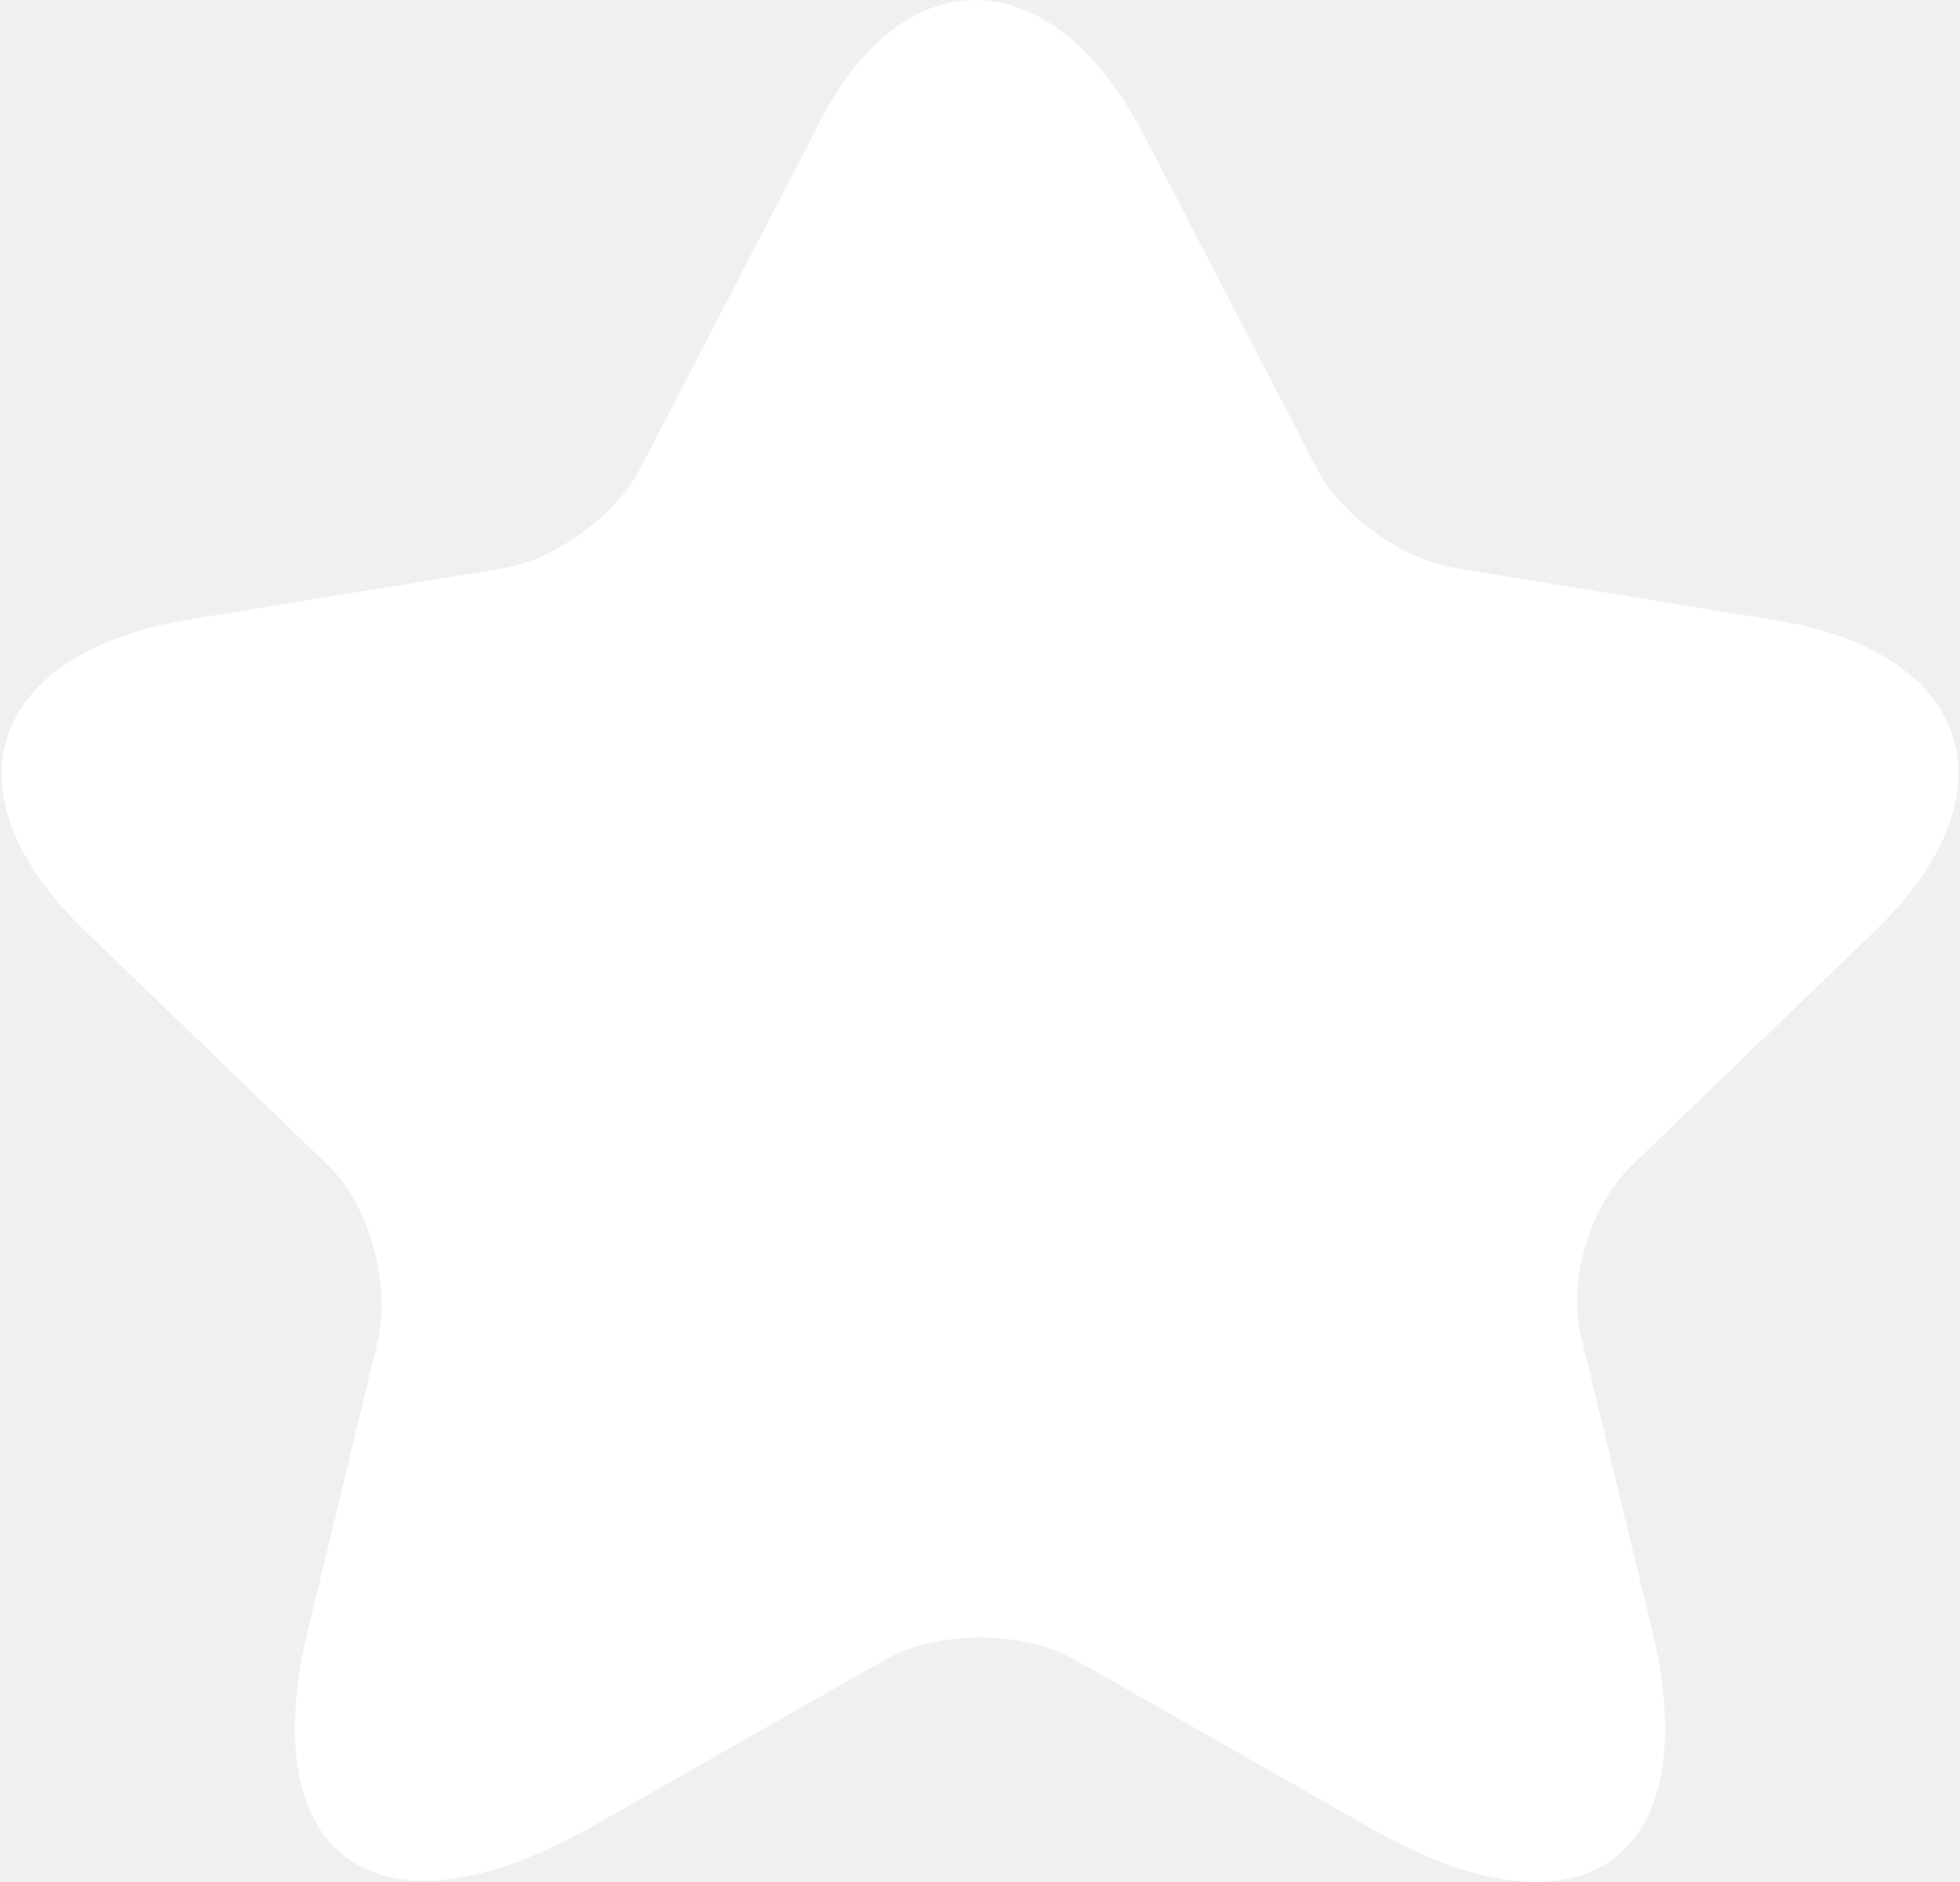
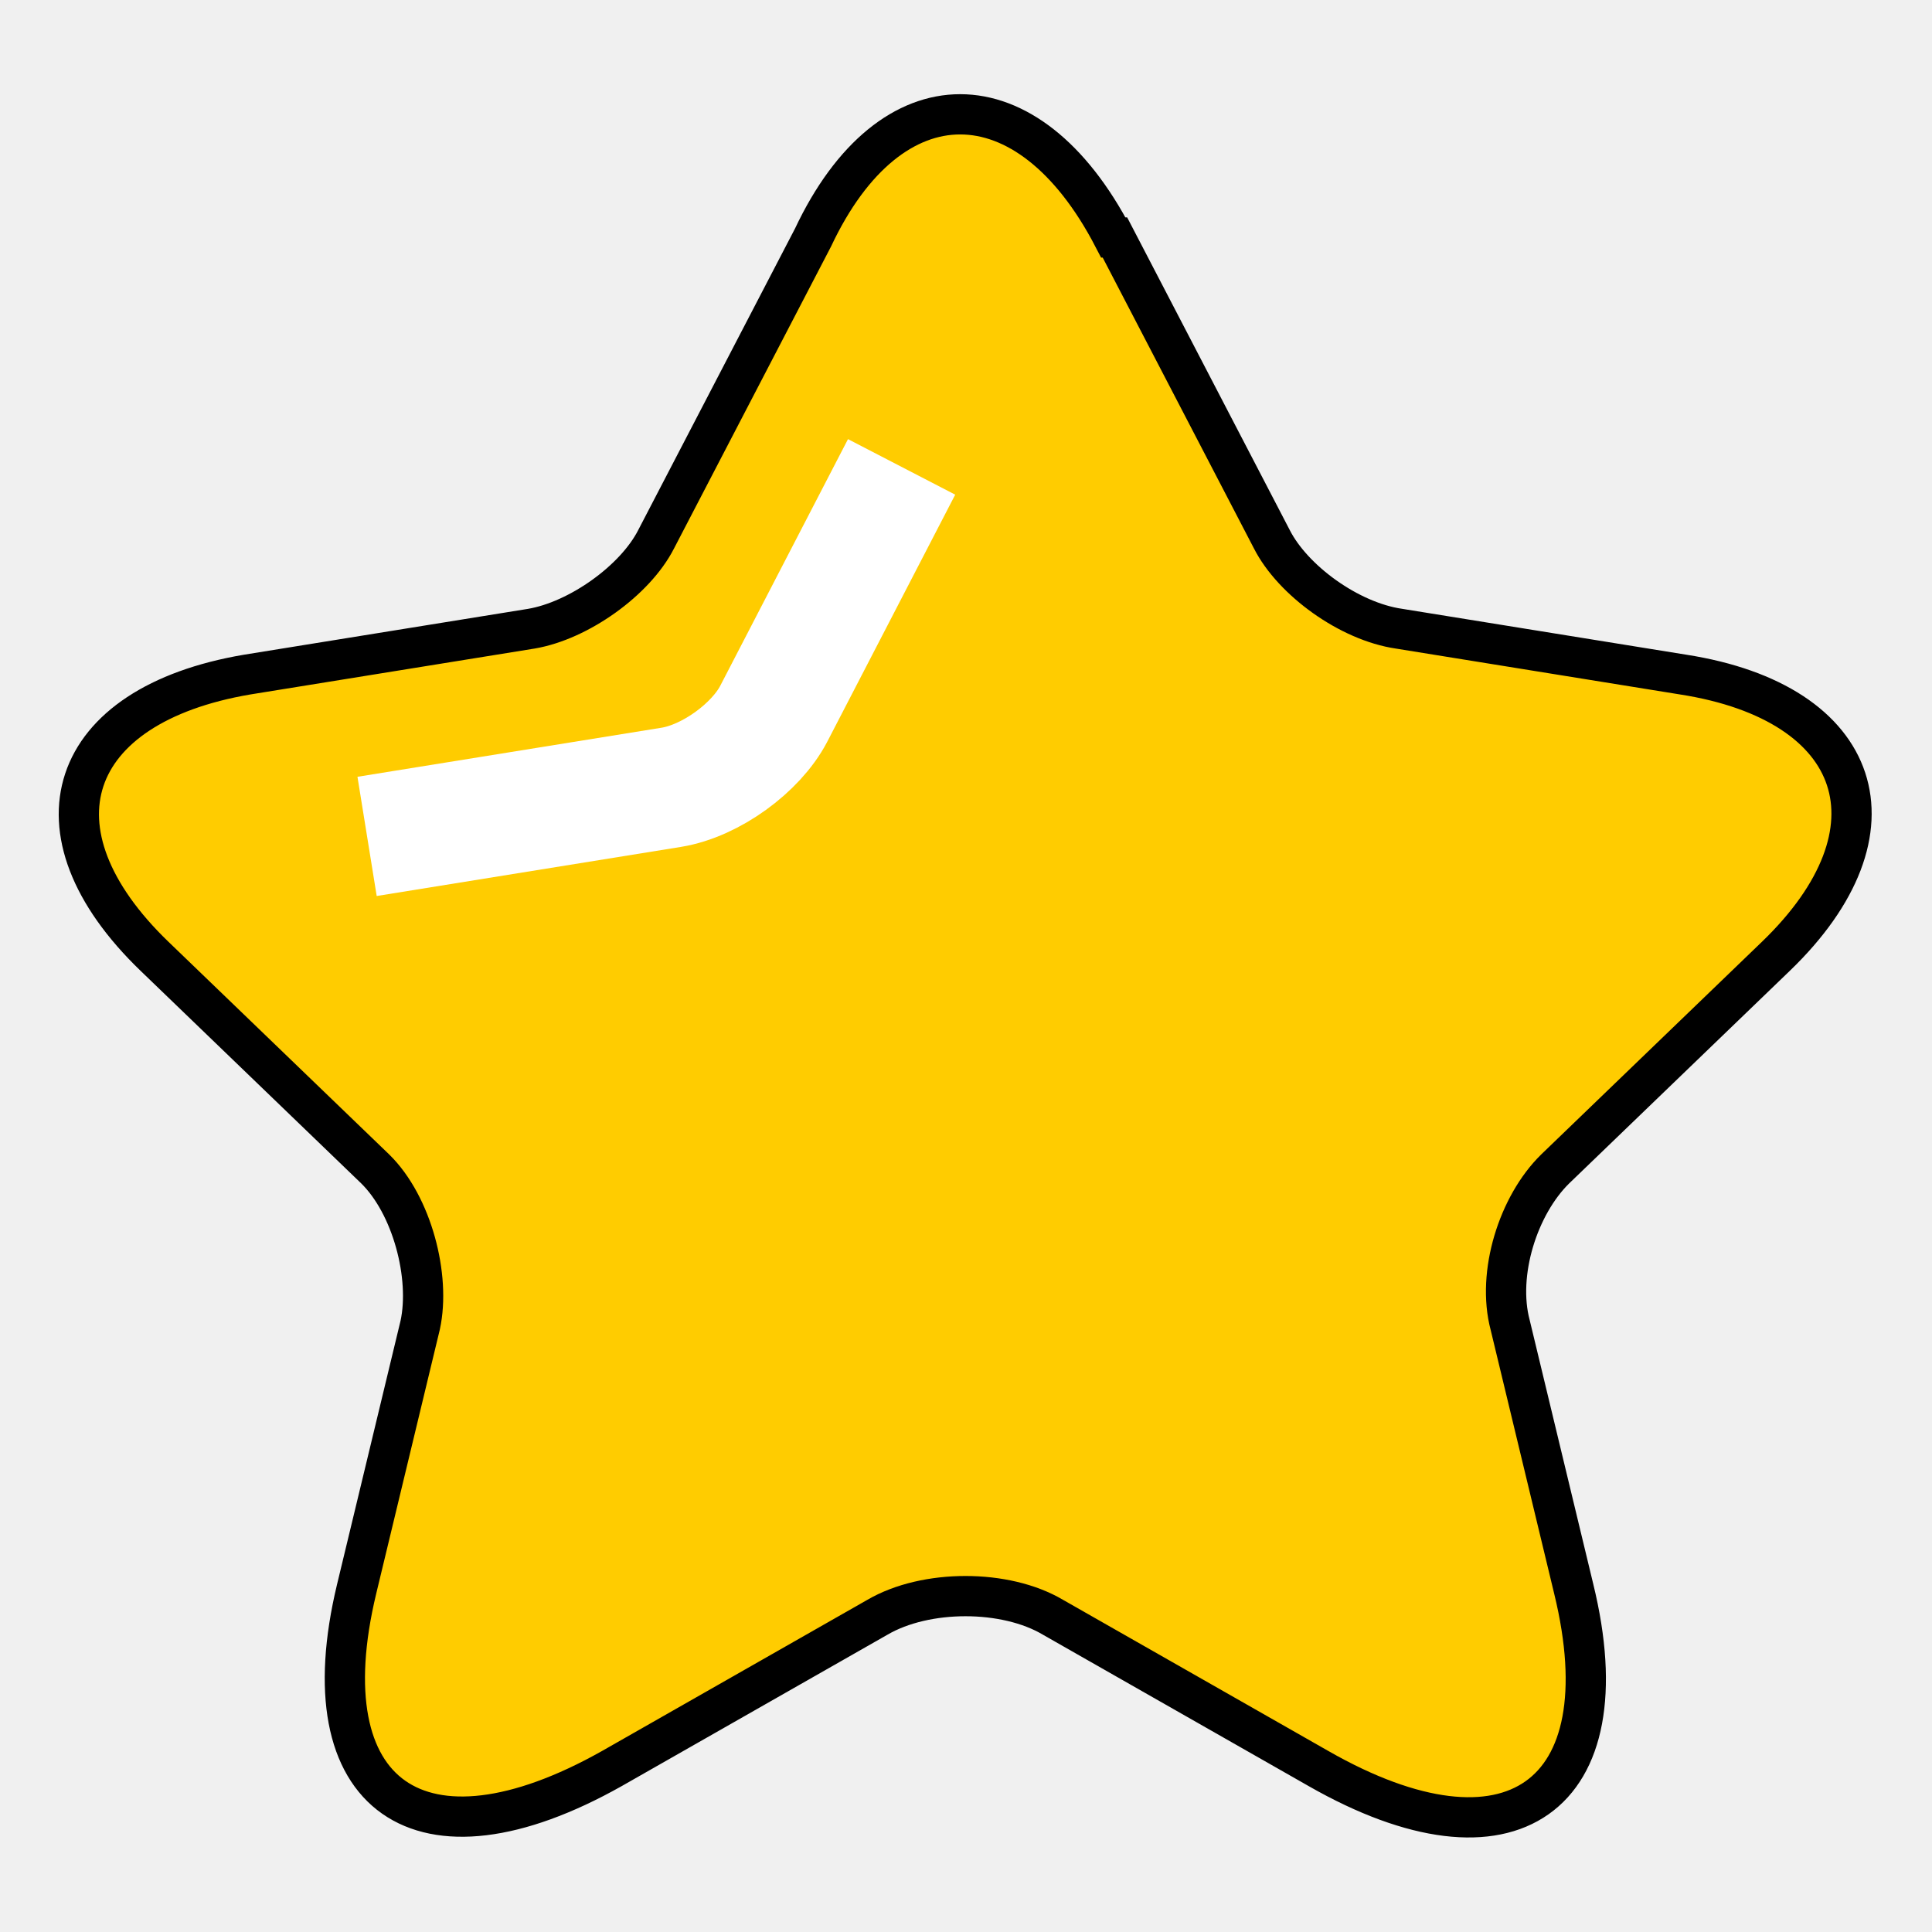
- <svg xmlns="http://www.w3.org/2000/svg" viewBox="0 0 50 48" fill="#fff">
-   <path d="M29.192 3.464l4.416 8.515c.6 1.155 2.171 2.31 3.594 2.526l8.009 1.299c5.09.794 6.288 4.402 2.62 7.938l-6.213 5.99c-1.048 1.01-1.647 2.958-1.273 4.401l1.797 7.433c1.422 5.846-1.797 8.155-7.186 5.052L27.47 42.36c-1.347-.794-3.593-.794-4.94 0l-7.486 4.258c-5.39 3.03-8.608.794-7.186-5.052l1.797-7.433c.3-1.37-.225-3.391-1.273-4.402l-6.213-5.99c-3.668-3.535-2.47-7.071 2.62-7.937l8.01-1.3c1.347-.216 2.92-1.37 3.518-2.525l4.416-8.515c2.171-4.619 6.064-4.619 8.459 0z" />
+ <svg xmlns="http://www.w3.org/2000/svg" width="24" height="24" viewBox="0 0 24 24">
+   <path d="m13.85,2.95l1.95,3.75c.26.51.96,1.02,1.58,1.11l3.53.57c2.24.35,2.77,1.94,1.15,3.5l-2.74,2.64c-.46.45-.73,1.3-.56,1.94l.79,3.28c.63,2.58-.79,3.59-3.17,2.23l-3.3-1.88c-.59-.35-1.58-.35-2.18,0l-3.3,1.88c-2.38,1.34-3.79.35-3.17-2.23l.79-3.28c.13-.6-.1-1.49-.56-1.94l-2.74-2.64c-1.62-1.56-1.09-3.12,1.15-3.5l3.53-.57c.59-.1,1.29-.6,1.55-1.11l1.95-3.75c.96-2.04,2.67-2.04,3.73,0Z" fill="#fc0" stroke="#000" stroke-width="0.5" />
+   <path d="m4.56,10.39l3.78-.61c.49-.08,1.05-.49,1.27-.91l1.59-3.07" fill="none" stroke="#fff" stroke-width="1.5" />
</svg>
